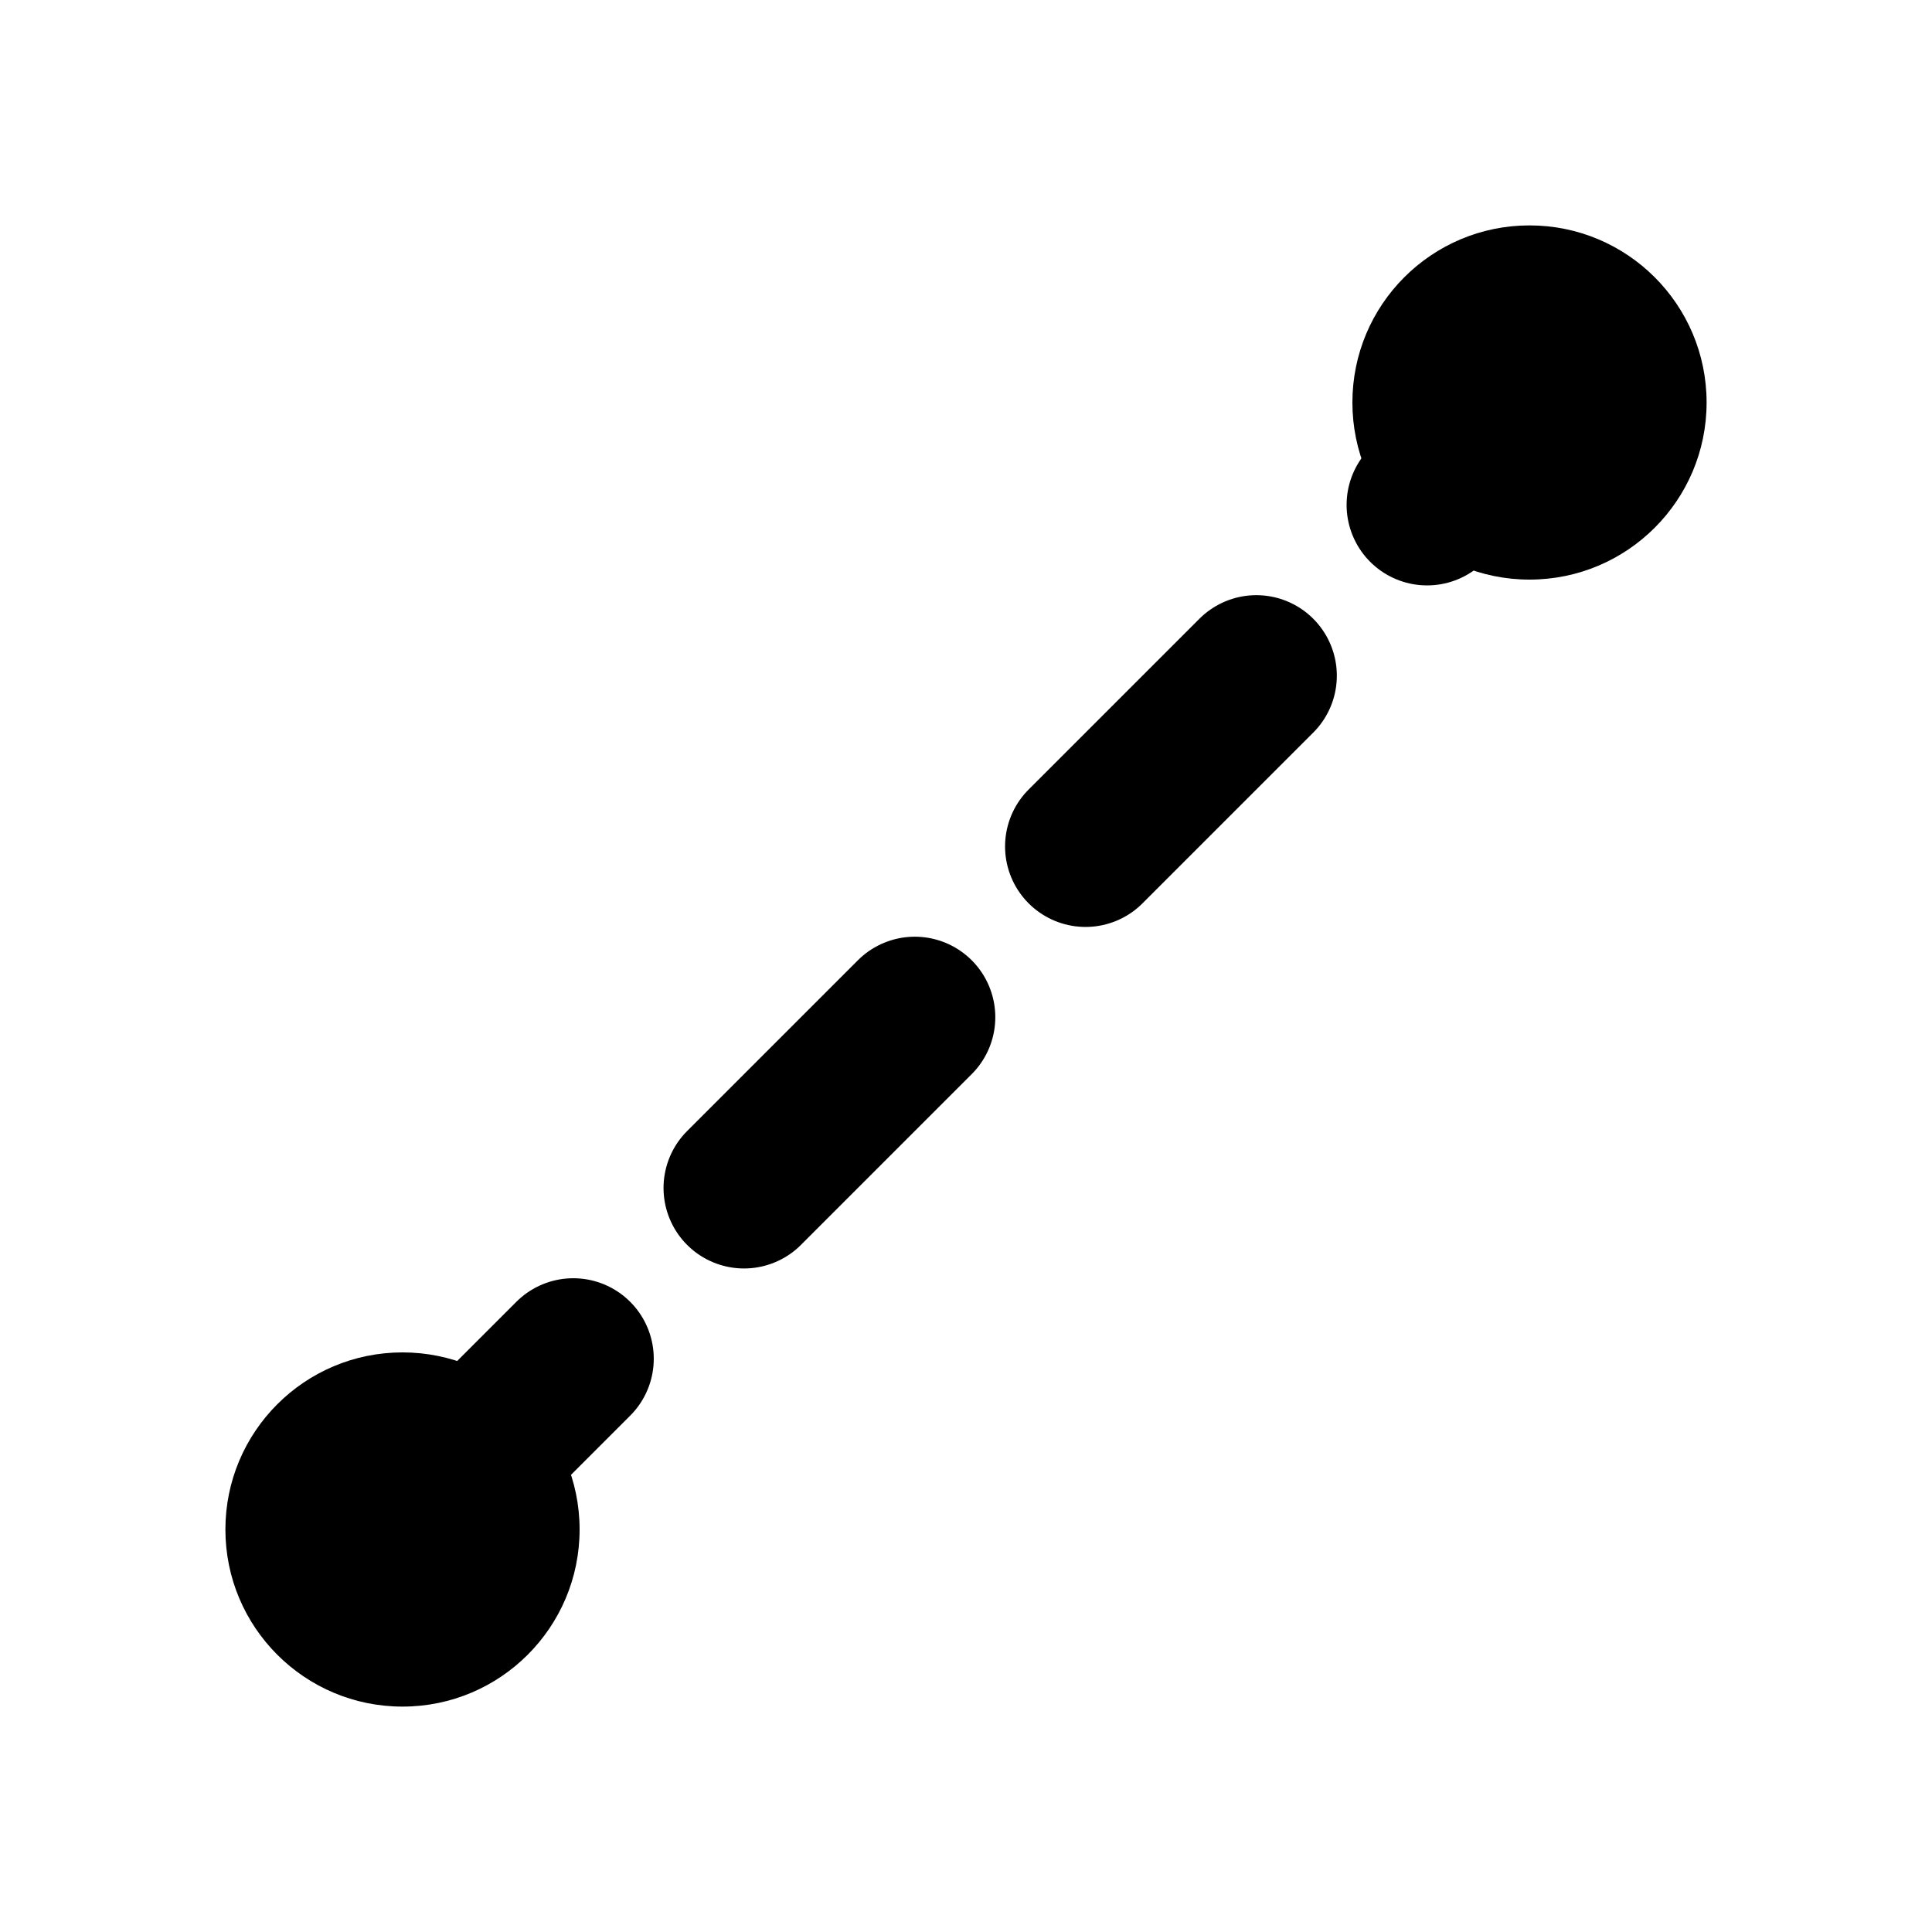
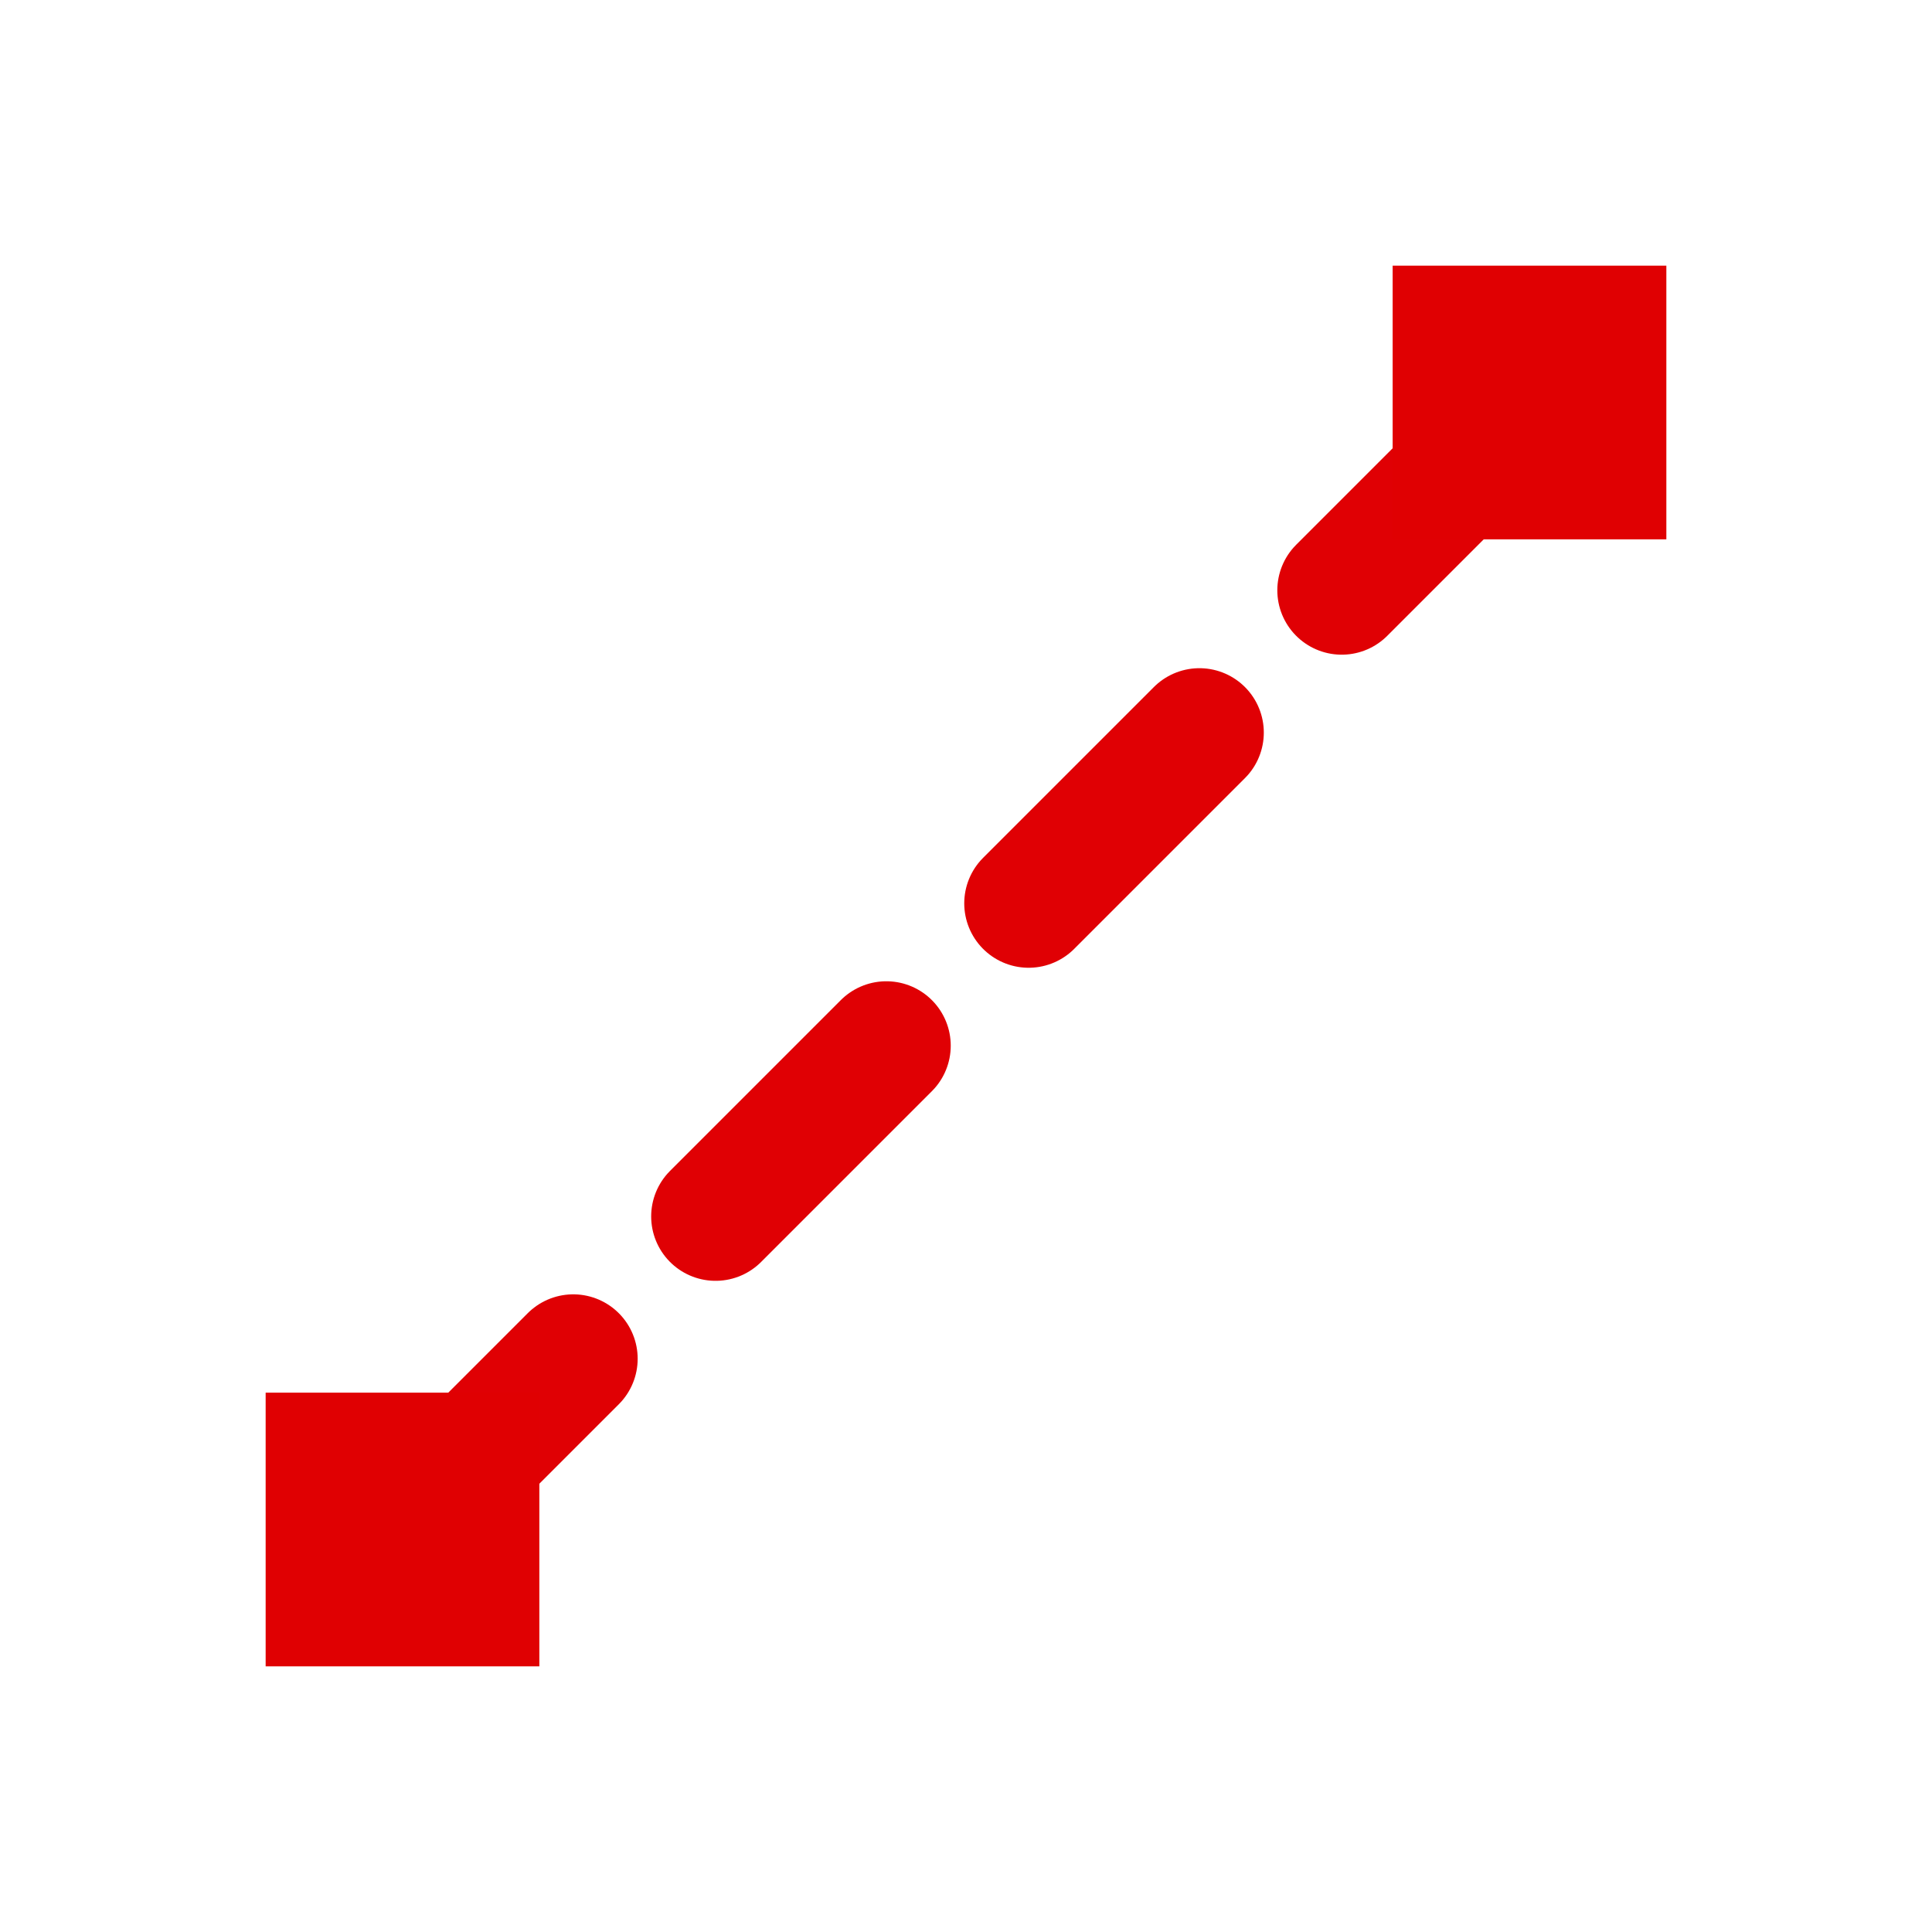
- <svg xmlns="http://www.w3.org/2000/svg" width="24" height="24" viewBox="0 0 24 24" fill="none" stroke="currentColor" stroke-width="2" stroke-linecap="round" stroke-linejoin="round">
-   <path d="M5 19 19 5" stroke-dasharray="3 3" />
-   <circle cx="5" cy="19" r="2.2" fill="currentColor" stroke="none" />
-   <circle cx="19" cy="5" r="2.2" fill="currentColor" stroke="none" />
+ <svg xmlns="http://www.w3.org/2000/svg" width="24" height="24" viewBox="0 0 24 24" fill="none" stroke-linecap="round" stroke-linejoin="round">
+   <path d="M5 19 19 5" stroke="#e00004" stroke-width="1.6" stroke-dasharray="3 2.5" />
+   <rect x="3.3" y="17.3" width="3.4" height="3.4" fill="#e00002" />
+   <rect x="17.3" y="3.3" width="3.4" height="3.4" fill="#e00002" />
</svg>
